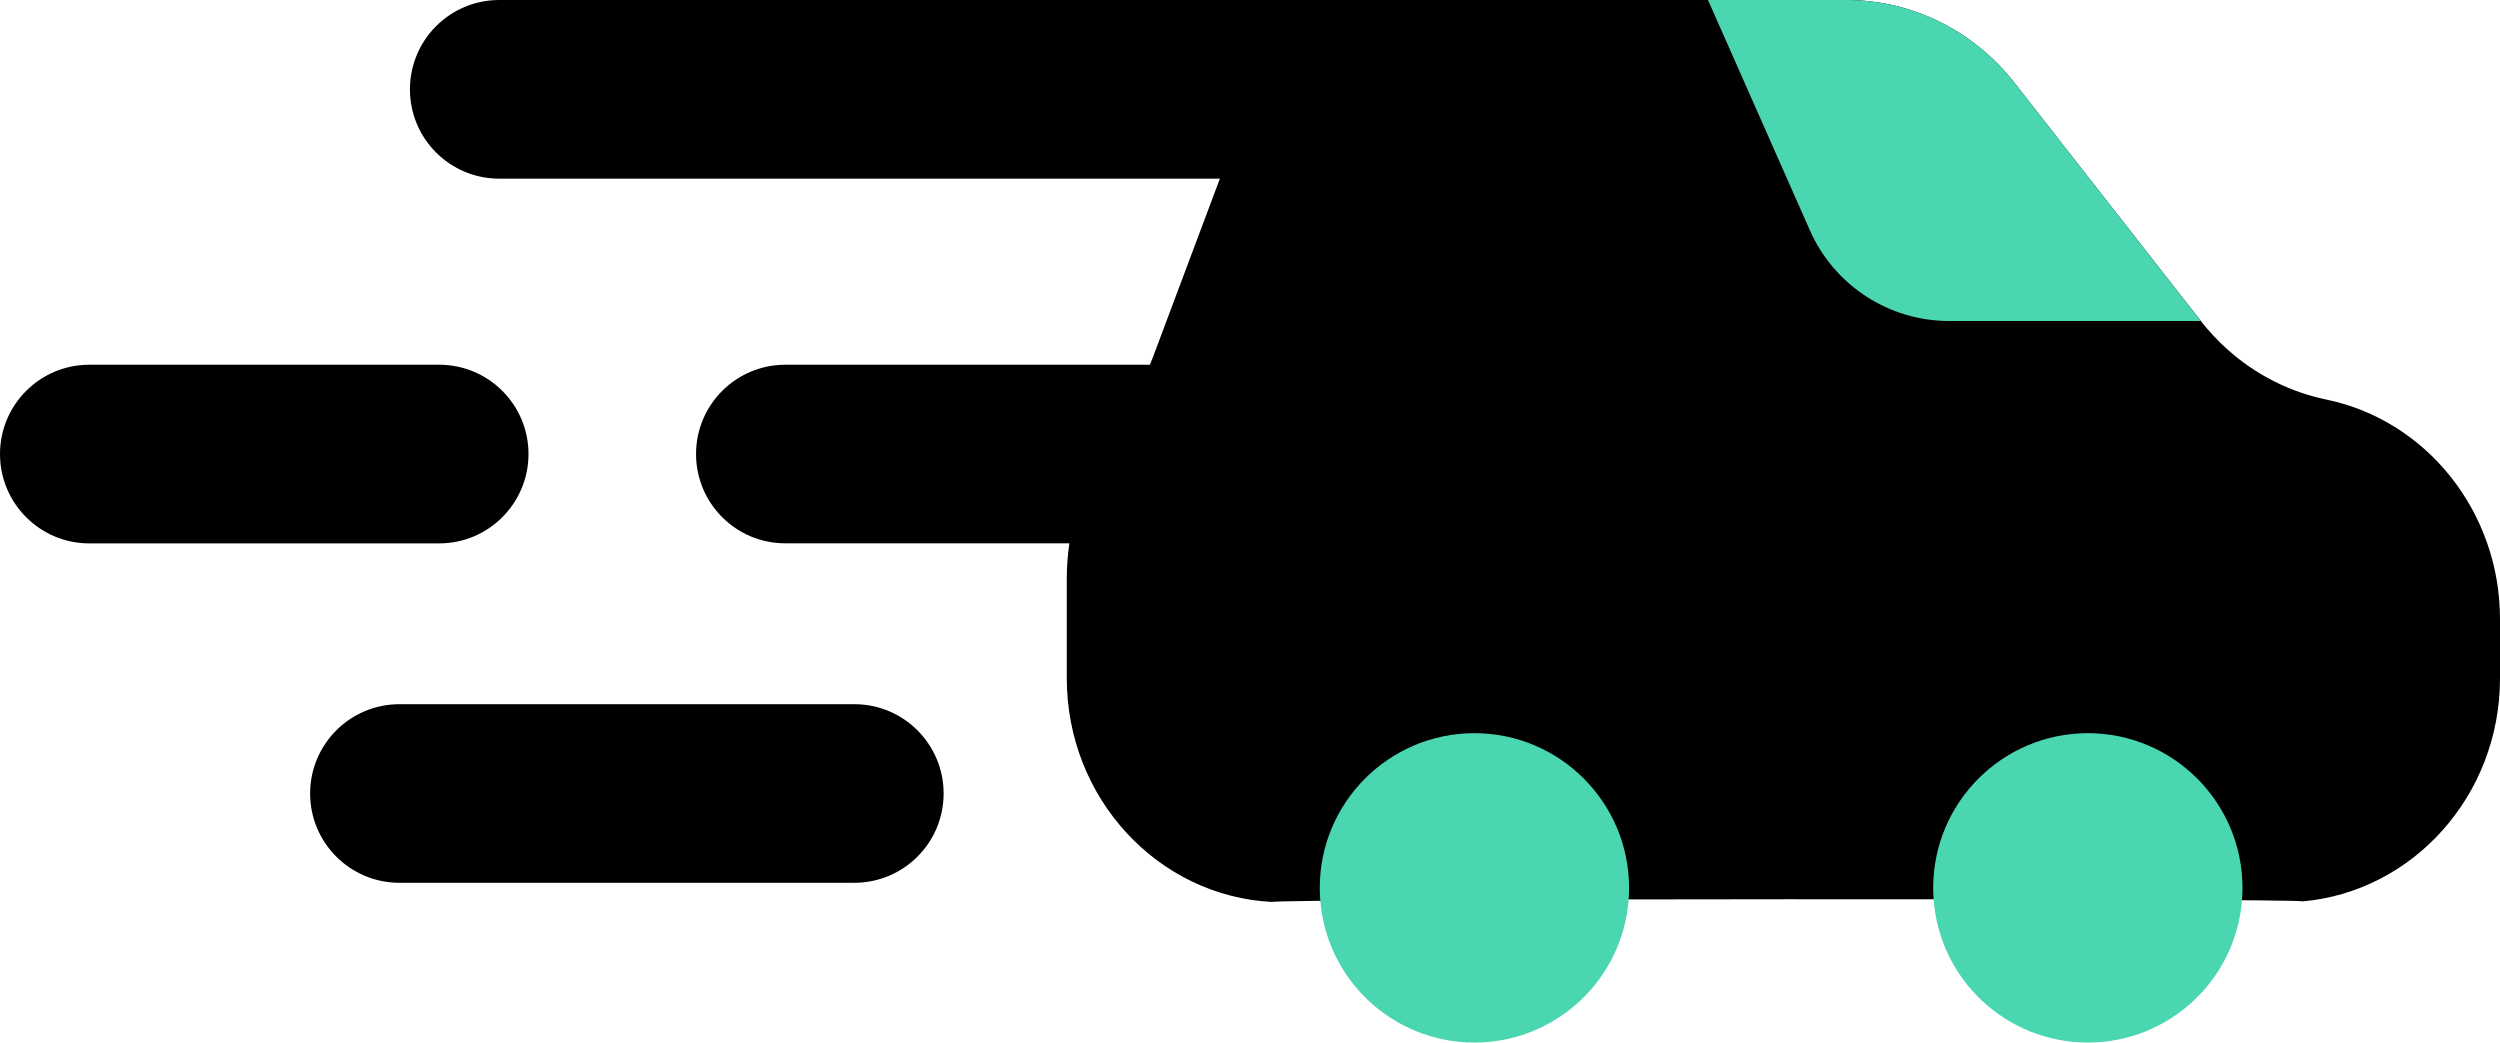
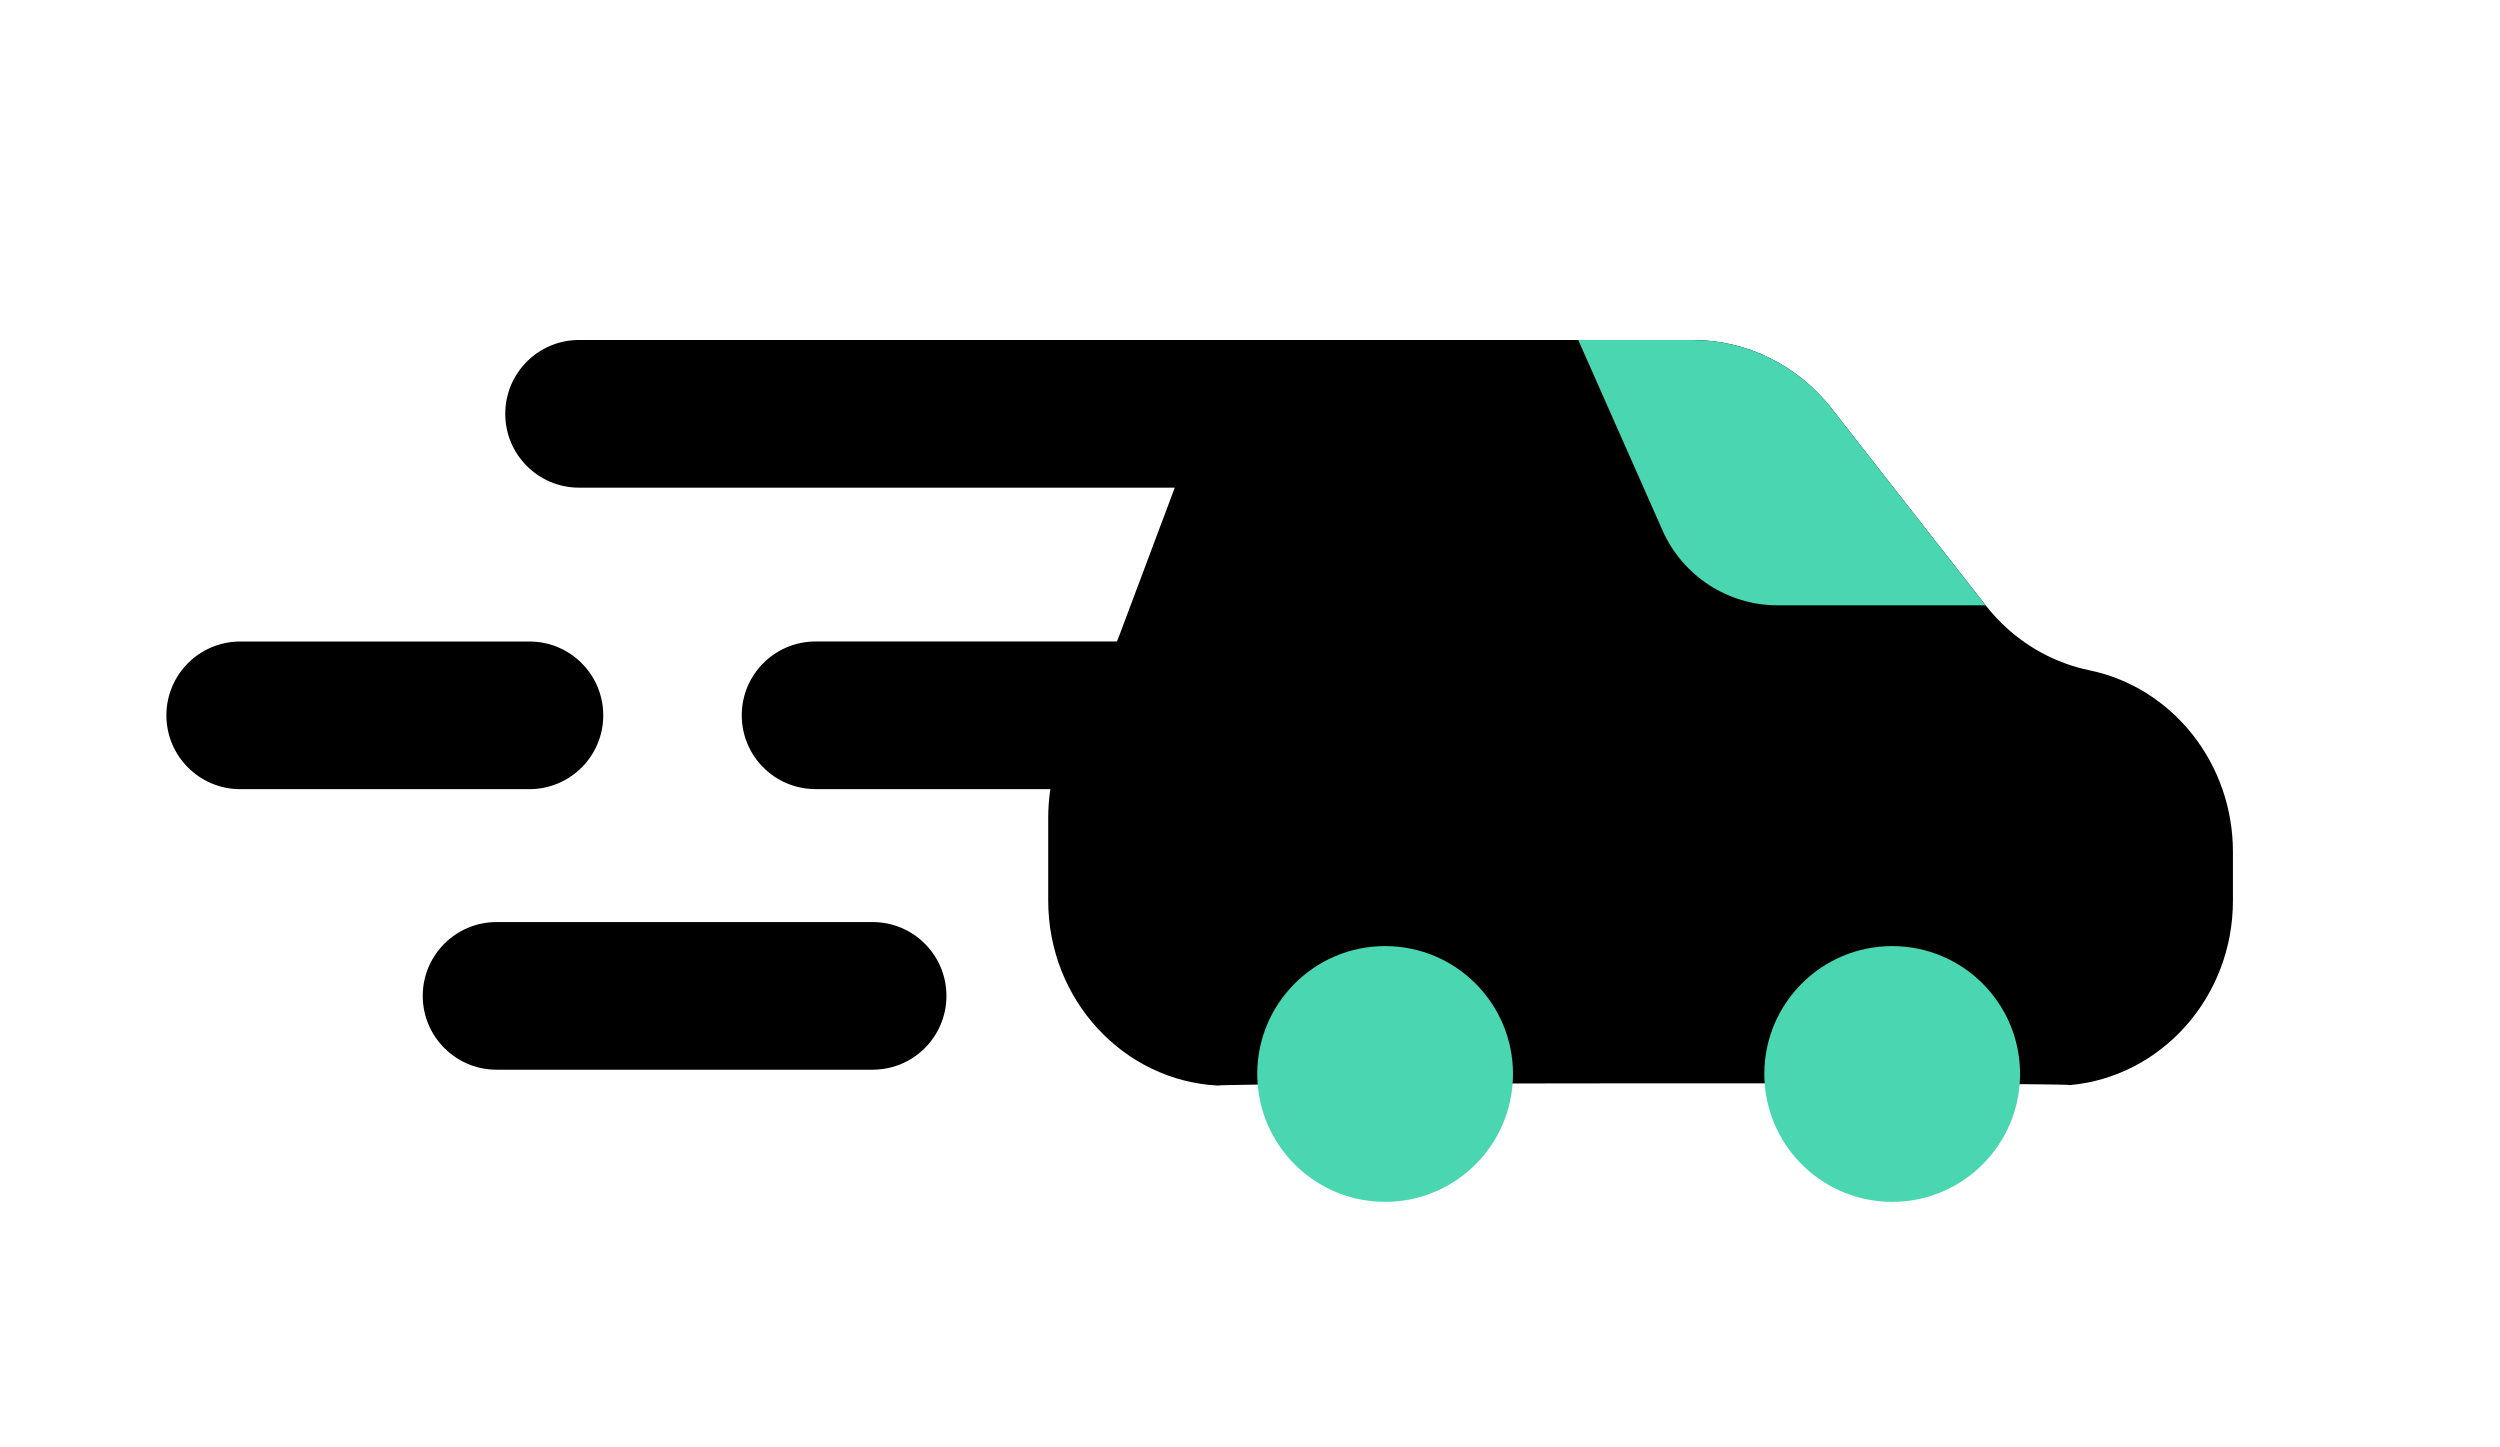
- <svg xmlns="http://www.w3.org/2000/svg" version="1.1" x="0px" y="0px" width="337.37px" height="140.7px" viewBox="0 0 337.37 140.7" style="enable-background:new 0 0 337.37 140.7;" xml:space="preserve">
-   <style type="text/css">
- 	.st0{fill:#49D6B1;}
- </style>
+ <svg xmlns="http://www.w3.org/2000/svg" version="1.1" x="0px" y="0px" width="450.731px" height="260.783px" viewBox="0 0 450.731 260.783" enable-background="new 0 0 450.731 260.783" xml:space="preserve">
  <defs>
</defs>
  <g>
-     <path d="M115.29,119.13H53.9c-6.66,0-12.05-5.4-12.05-12.05s5.4-12.05,12.05-12.05h61.39c6.66,0,12.05,5.4,12.05,12.05   S121.95,119.13,115.29,119.13z" />
-     <path d="M59.27,73.33H12.05C5.4,73.33,0,67.93,0,61.27s5.4-12.05,12.05-12.05h47.22c6.66,0,12.05,5.4,12.05,12.05   S65.92,73.33,59.27,73.33z" />
-     <path d="M337.37,83.56v7.97c0,15.8-11.71,28.77-26.61,30.11c0.02-0.42-139.09-0.38-139.06,0.08   c-15.44-0.77-27.74-13.99-27.74-30.19V78.01c0-1.58,0.12-3.14,0.35-4.69h-38.33c-6.66,0-12.05-5.39-12.05-12.05   c0-6.65,5.39-12.05,12.05-12.05h49.2c0.13-0.31,0.25-0.62,0.37-0.93l9.07-24.18H67.37c-6.66,0-12.05-5.4-12.05-12.05   C55.32,5.4,60.71,0,67.37,0h181.84c8.79,0,17.11,4.11,22.65,11.19l25.13,32.12c1.11,1.41,2.32,2.71,3.64,3.88   c3.78,3.38,8.35,5.7,13.3,6.73c6.81,1.41,12.67,5.22,16.83,10.48S337.37,76.35,337.37,83.56z" />
-     <path class="st0" d="M296.99,43.32h-33.95c-8.14,0-15.51-4.8-18.8-12.24L230.49,0h18.72c8.79,0,17.11,4.11,22.65,11.19   L296.99,43.32z" />
-     <path class="st0" d="M219.84,119.82c0,0.52-0.02,1.04-0.06,1.55c-0.79,10.8-9.81,19.32-20.81,19.32   c-11.01,0-20.03-8.52-20.81-19.32c-0.05-0.51-0.06-1.03-0.06-1.55c0-11.53,9.35-20.88,20.88-20.88   C210.49,98.95,219.84,108.29,219.84,119.82z" />
-     <path class="st0" d="M302.62,119.82c0,0.52-0.02,1.04-0.06,1.55c-0.79,10.8-9.81,19.32-20.81,19.32   c-11.01,0-20.03-8.52-20.81-19.32c-0.05-0.51-0.06-1.03-0.06-1.55c0-11.53,9.35-20.88,20.88-20.88   C293.27,98.95,302.62,108.29,302.62,119.82z" />
+     <path d="M157.327,192.859H89.526c-7.35,0-13.309-5.959-13.309-13.309c0-7.35,5.959-13.309,13.309-13.309h67.801   c7.35,0,13.309,5.959,13.309,13.309C170.636,186.9,164.677,192.859,157.327,192.859z" />
+     <path d="M95.452,142.278H43.309c-7.35,0-13.309-5.959-13.309-13.309s5.959-13.309,13.309-13.309h52.144   c7.35,0,13.309,5.959,13.309,13.309S102.802,142.278,95.452,142.278z" />
+     <path d="M402.58,153.58v8.802c0,17.449-12.932,31.773-29.387,33.252c0.022-0.464-153.607-0.42-153.573,0.088   c-17.051-0.85-30.635-15.45-30.635-33.341v-14.931c0-1.745,0.133-3.468,0.387-5.18H147.04c-7.355,0-13.308-5.952-13.308-13.308   c0-7.344,5.953-13.308,13.308-13.308h54.335c0.144-0.342,0.276-0.685,0.409-1.027l10.017-26.704h-107.4   c-7.355,0-13.308-5.963-13.308-13.308c0-7.355,5.952-13.319,13.308-13.319h200.818c9.707,0,18.896,4.539,25.014,12.358   l27.753,35.472c1.226,1.557,2.562,2.993,4.02,4.285c4.175,3.733,9.222,6.295,14.688,7.432c7.521,1.557,13.993,5.765,18.587,11.574   C399.874,138.229,402.58,145.618,402.58,153.58z" />
+     <path fill="#49D6B1" d="M357.988,109.136h-37.491c-8.986,0-17.126-5.299-20.762-13.516l-15.187-34.317h20.676   c9.707,0,18.898,4.541,25.012,12.354L357.988,109.136z" />
+     <path fill="#49D6B1" d="M272.782,193.628c0,0.577-0.017,1.145-0.069,1.713c-0.869,11.932-10.83,21.342-22.986,21.342   c-12.156,0-22.117-9.41-22.986-21.342c-0.052-0.568-0.069-1.136-0.069-1.713c0-12.733,10.322-23.055,23.055-23.055   C262.46,170.573,272.782,180.895,272.782,193.628z" />
+     <path fill="#49D6B1" d="M364.204,193.628c0,0.577-0.017,1.145-0.069,1.713c-0.869,11.932-10.83,21.342-22.986,21.342   c-12.156,0-22.117-9.41-22.986-21.342c-0.052-0.568-0.069-1.136-0.069-1.713c0-12.733,10.322-23.055,23.055-23.055   C353.881,170.573,364.204,180.895,364.204,193.628z" />
  </g>
+   <rect fill="none" width="450.731" height="260.783" />
</svg>
